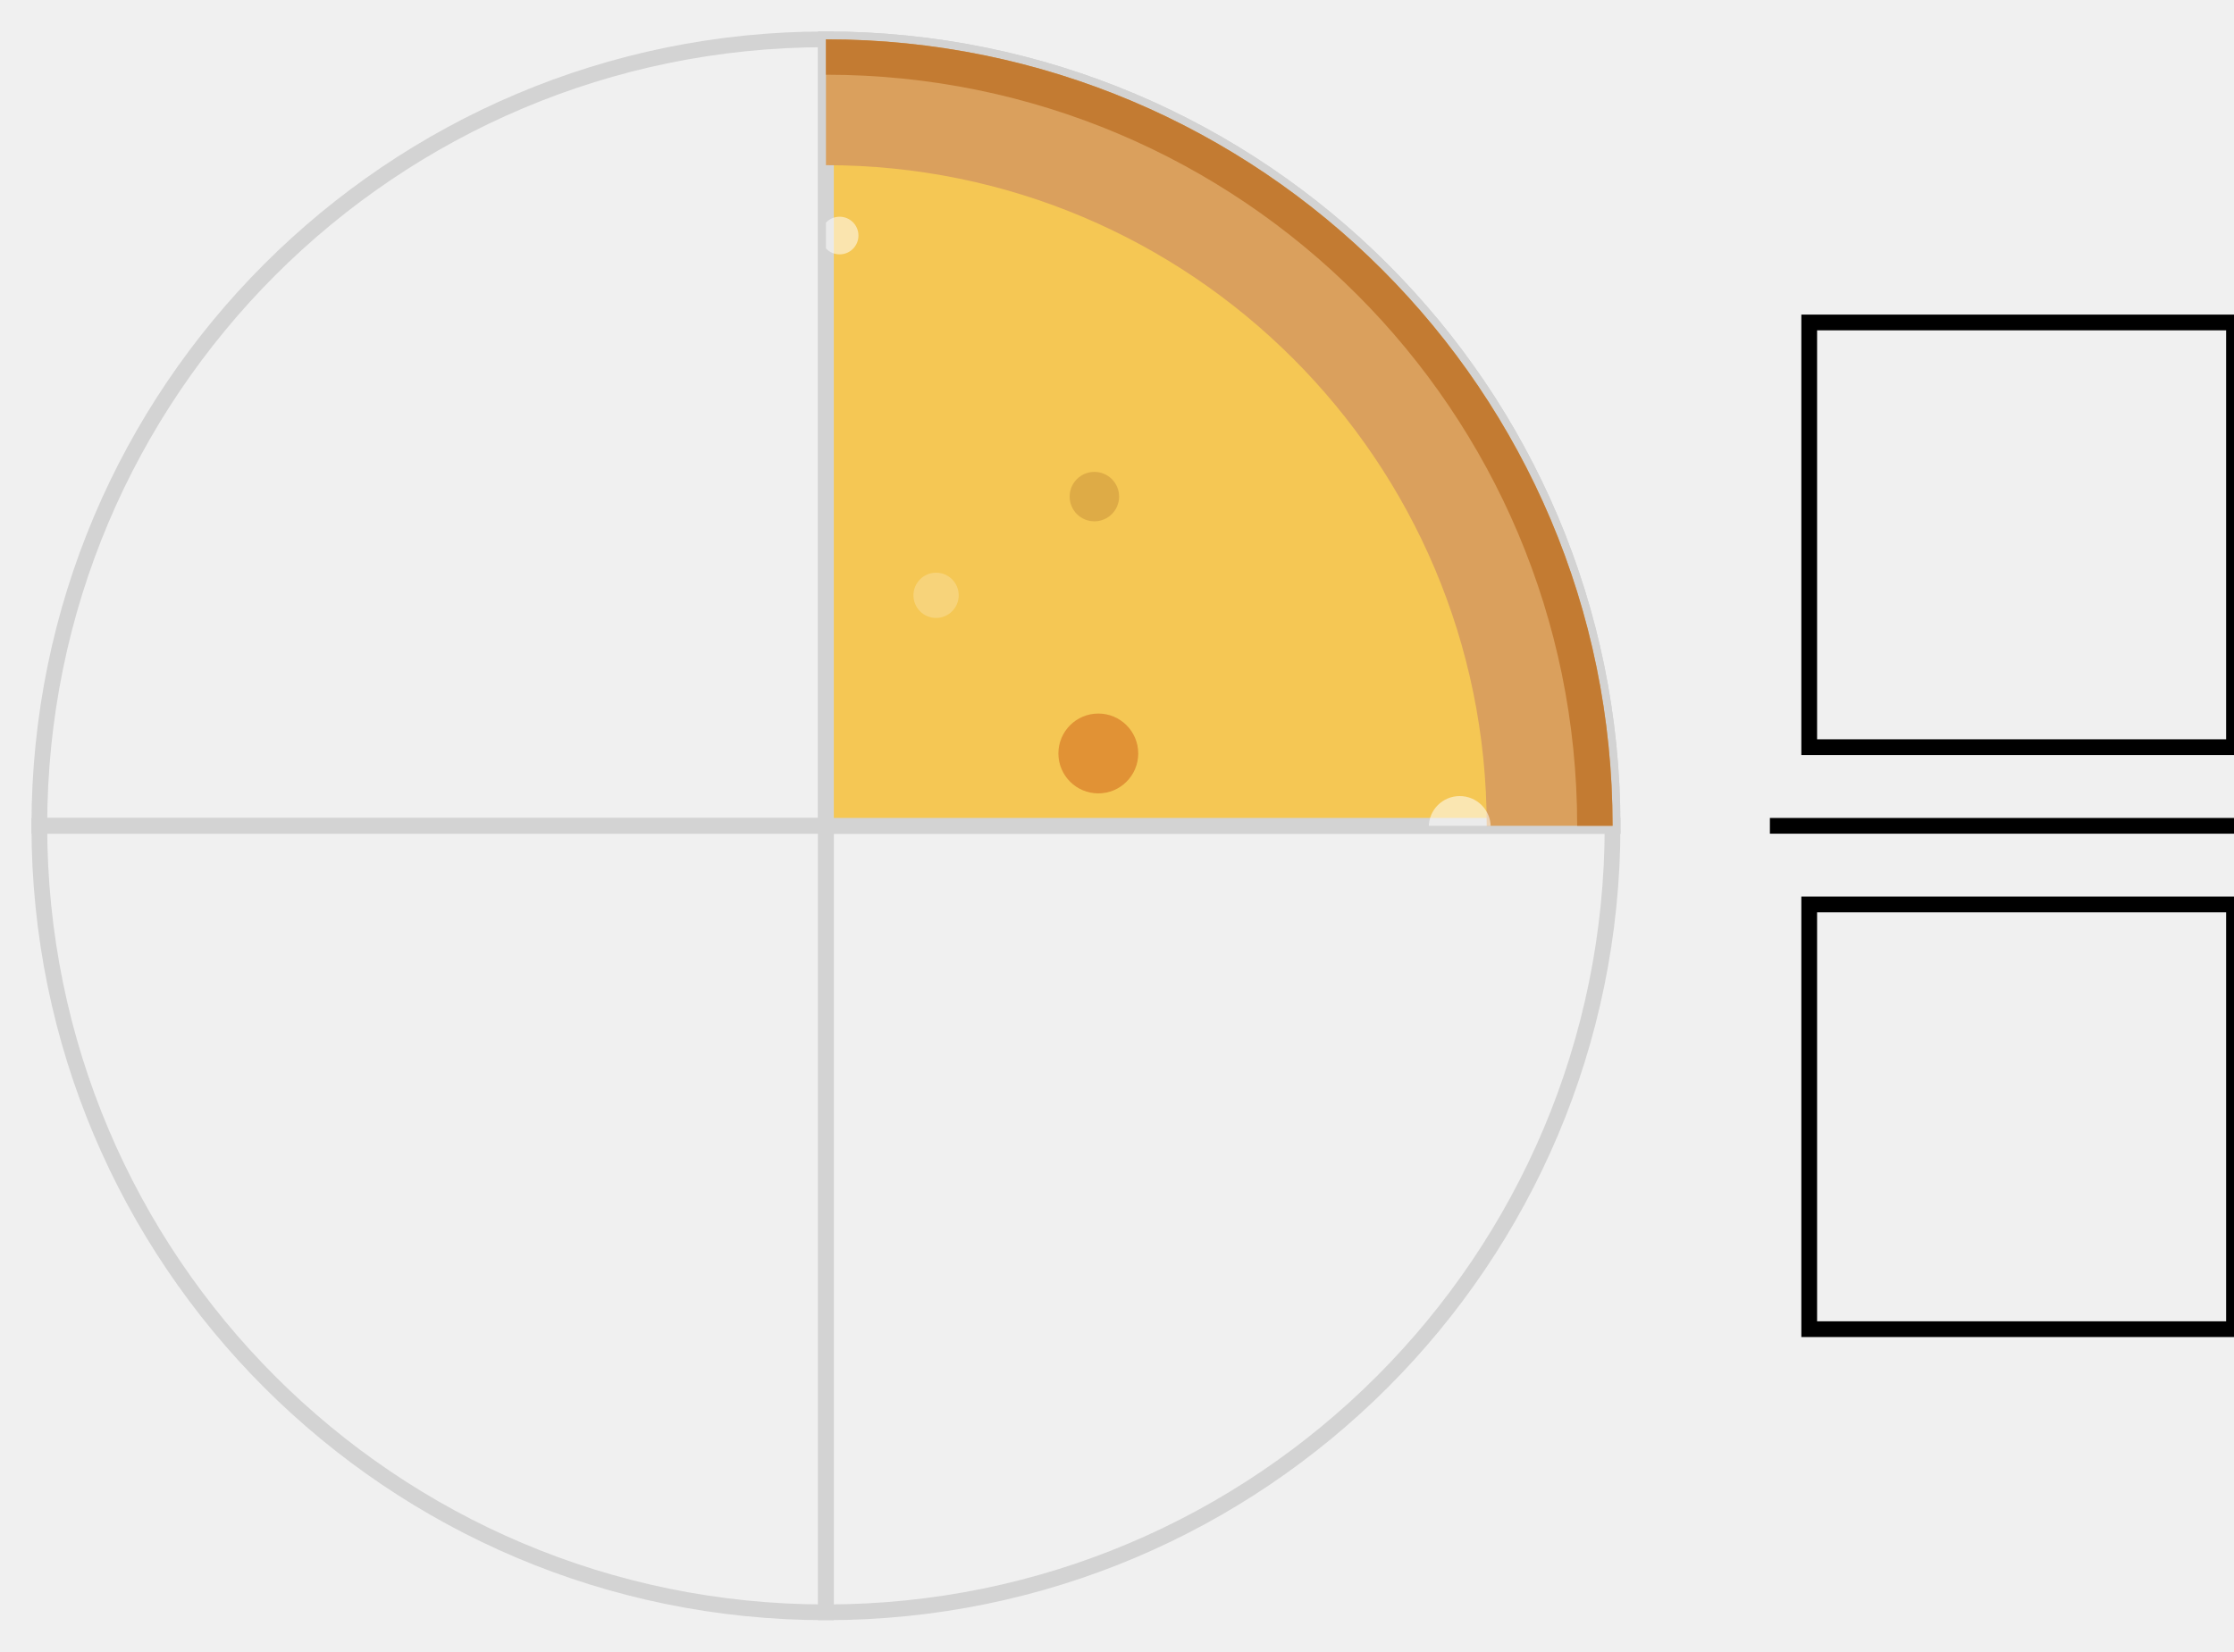
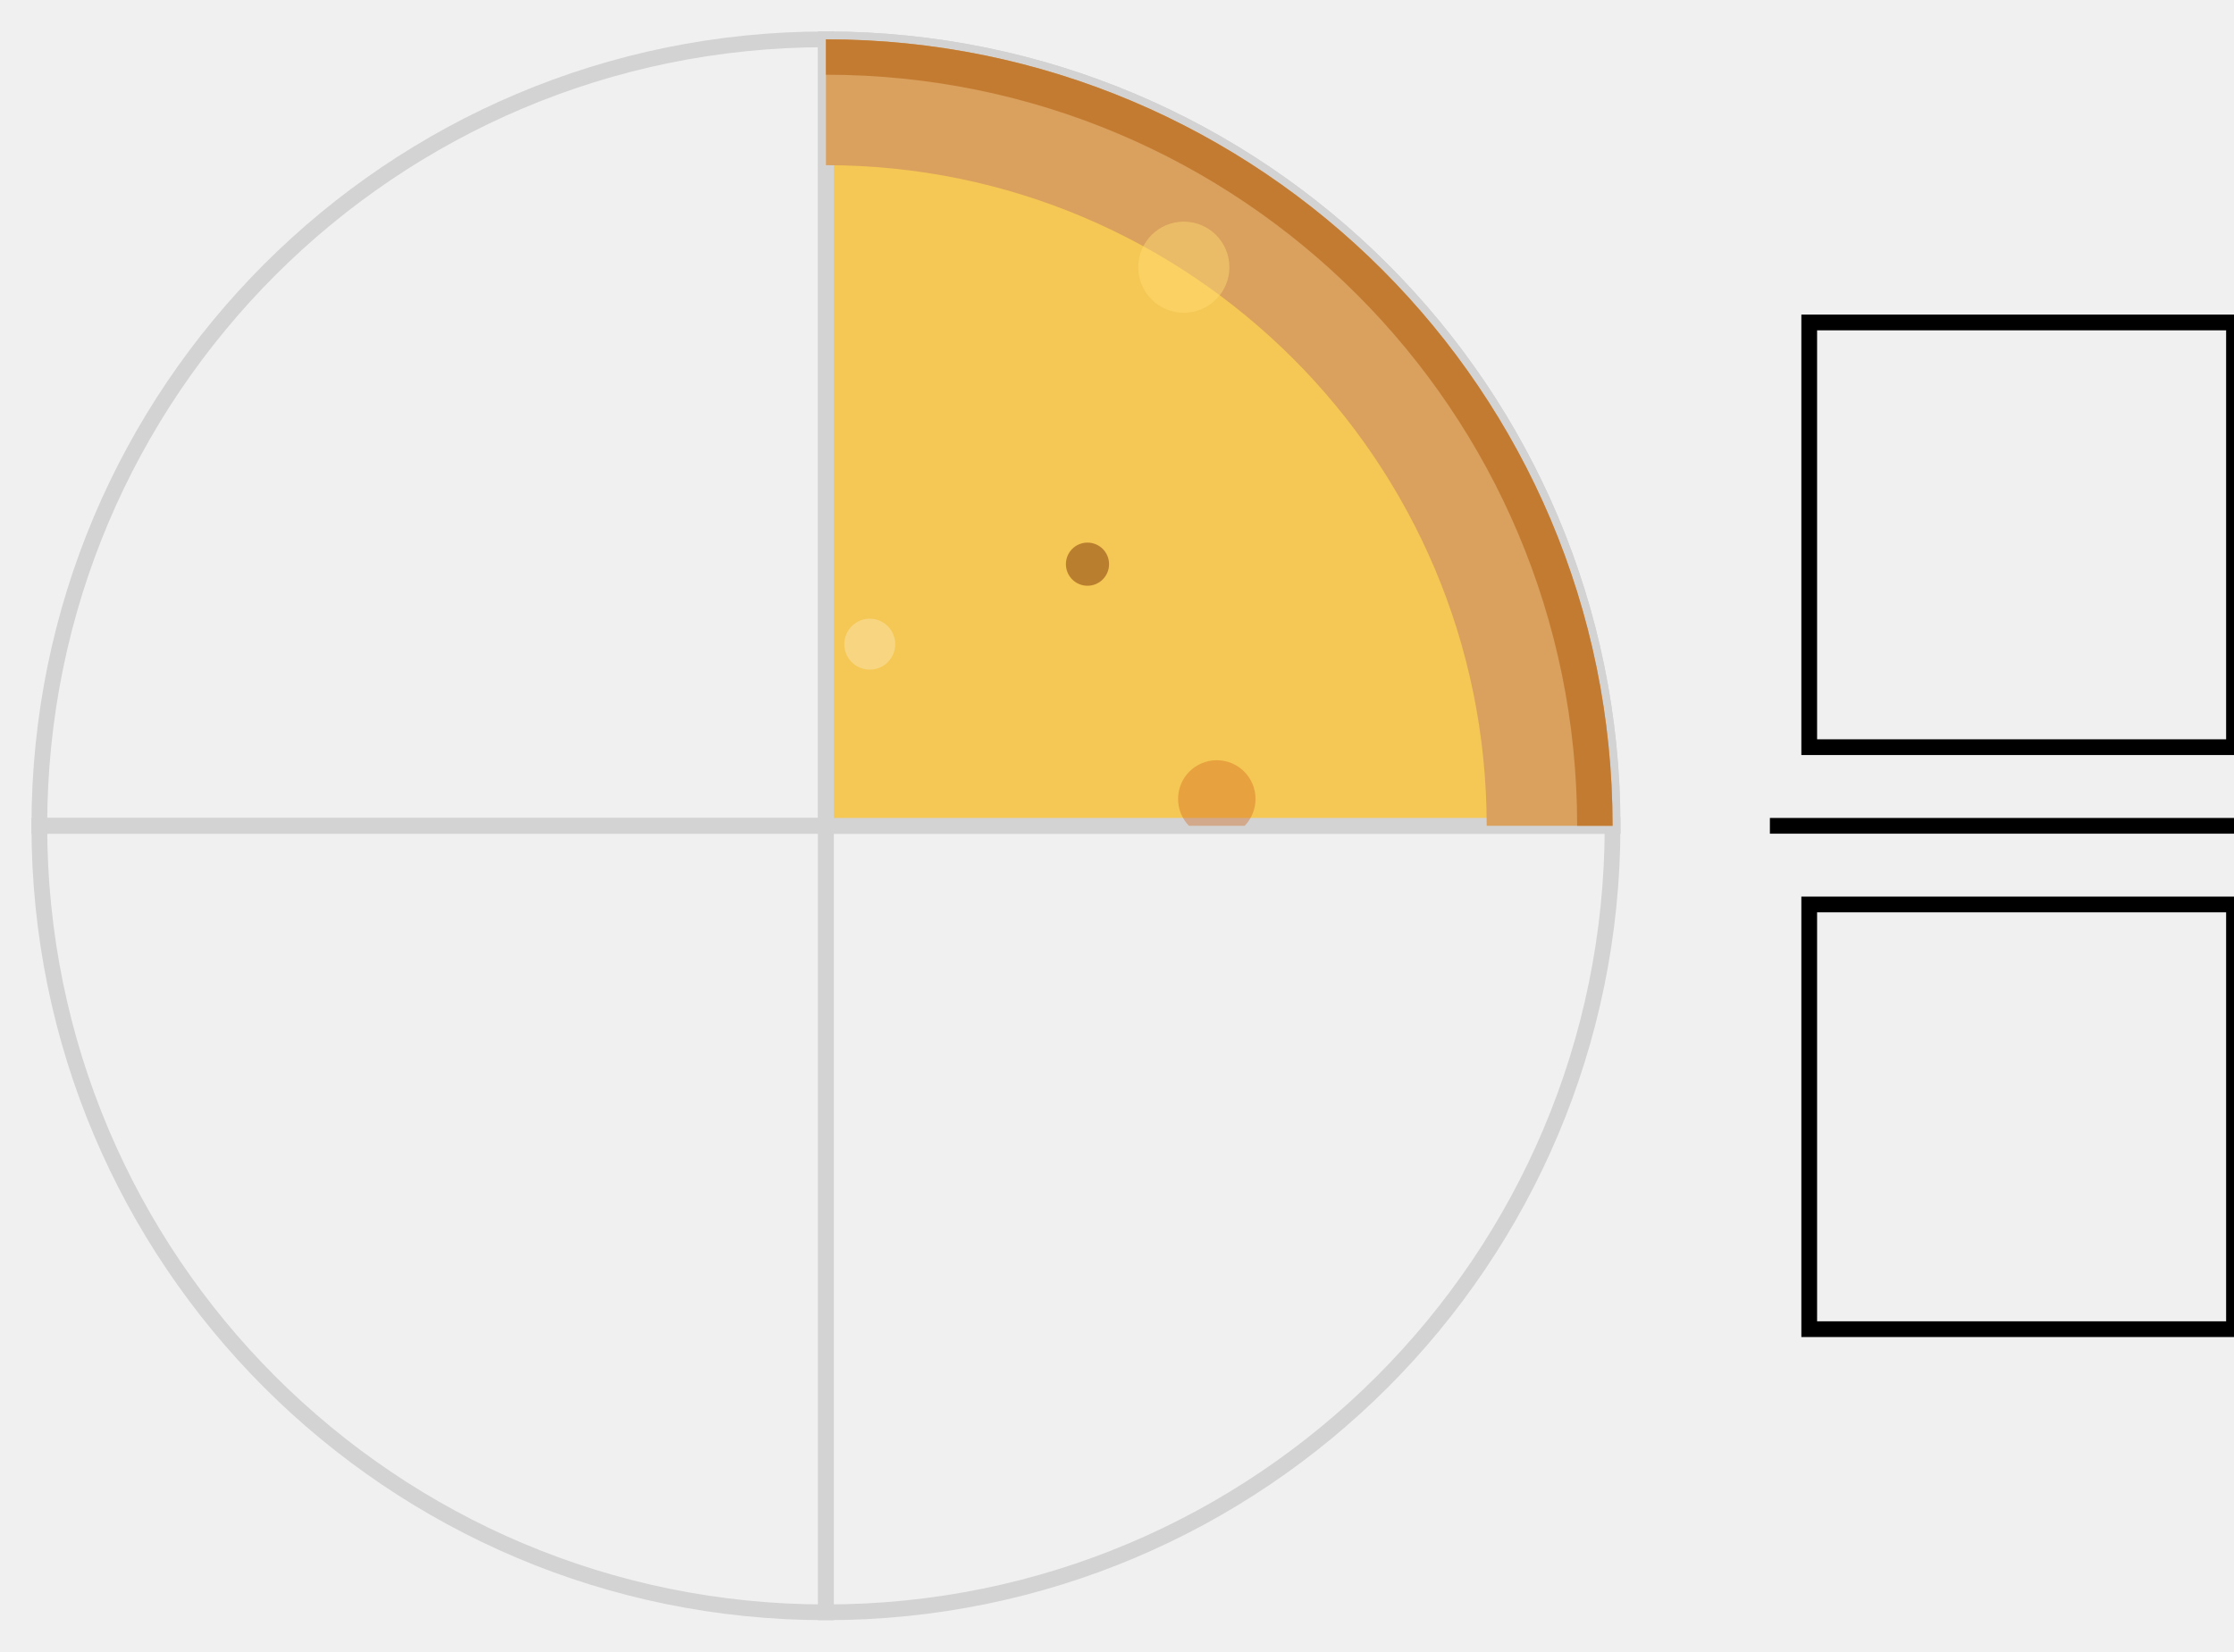
<svg xmlns="http://www.w3.org/2000/svg" xmlns:xlink="http://www.w3.org/1999/xlink" width="284.0" height="210" viewBox="0 0 284.0 210">
  <defs>
-     <clipPath id="clip-4478130496-4542364880">
+     <clipPath id="clip-4431747728-4431597136">
      <path d="M105.0,105.0 L105.0,5.0 A100,100,0,0,1,205.0,105.0 Z" fill="none" />
    </clipPath>
  </defs>
  <g>
    <path d="M105.0,105.0 L105.0,5.0 A100,100,0,0,1,205.0,105.0 Z" fill="none" stroke="lightgray" stroke-width="2" />
    <path d="M105.0,105.0 L205.0,105.0 A100,100,0,0,1,105.0,205.0 Z" fill="none" stroke="lightgray" stroke-width="2" />
    <path d="M105.0,105.0 L105.0,205.0 A100,100,0,0,1,5.0,105 Z" fill="none" stroke="lightgray" stroke-width="2" />
    <path d="M105.0,105.0 L5.0,105 A100,100,0,0,1,105,5.0 Z" fill="none" stroke="lightgray" stroke-width="2" />
    <path d="M105.0,105.0 L105.0,5.0 A100,100,0,0,1,205.0,105.0 Z" fill="#F5C754" stroke="lightgray" stroke-width="2" />
-     <use xlink:href="#clip-4478130496-4542364880" />
-     <g clip-path="url(#clip-4478130496-4542364880)">
+     <use xlink:href="#clip-4431747728-4431597136" />
+     <g clip-path="url(#clip-4431747728-4431597136)">
      <circle cx="105.0" cy="105.0" r="92" stroke="#DAA05D" stroke-width="16" fill="none" />
      <circle cx="105.0" cy="105.0" r="98" stroke="#C37B32" stroke-width="5" fill="none" />
-       <circle cx="139.625" cy="95.8" r="5.075" fill="#D2691E" fill-opacity="0.563" />
-       <circle cx="185.569" cy="105.157" r="3.94" fill="#FFFFFF" fill-opacity="0.544" />
-       <circle cx="42.025" cy="48.654" r="5.316" fill="#FFDE75" fill-opacity="0.493" />
-       <circle cx="102.467" cy="115.85" r="4.064" fill="#FFFFFF" fill-opacity="0.284" />
-       <circle cx="125.099" cy="153.967" r="3.484" fill="#FFDE75" fill-opacity="0.363" />
-       <circle cx="119" cy="75.693" r="2.877" fill="#FFFFFF" fill-opacity="0.221" />
-       <circle cx="119.907" cy="116.045" r="3.706" fill="#FFFFFF" fill-opacity="0.509" />
-       <circle cx="50.732" cy="126.488" r="5.7" fill="#8B4513" fill-opacity="0.556" />
-       <circle cx="78.682" cy="104.1" r="5.601" fill="#FFFFFF" fill-opacity="0.504" />
-       <circle cx="66.376" cy="165.258" r="3.725" fill="#8B4513" fill-opacity="0.342" />
-       <circle cx="106.739" cy="29.949" r="2.393" fill="#FFFFFF" fill-opacity="0.527" />
-       <circle cx="43.243" cy="116.905" r="3.849" fill="#FFFFFF" fill-opacity="0.562" />
-       <circle cx="139.124" cy="63.141" r="3.144" fill="#8B4513" fill-opacity="0.218" />
-       <circle cx="108.137" cy="130.013" r="4.188" fill="#FFFFFF" fill-opacity="0.536" />
-       <circle cx="42.748" cy="96.287" r="4.291" fill="#8B4513" fill-opacity="0.239" />
-       <ellipse cx="167.875" cy="130.42" rx="5.874" ry="8.771" fill="#FFFDF0" fill-opacity="0.6" />
-       <ellipse cx="167.935" cy="129.436" rx="2.35" ry="2.224" fill="#FFFFFF" fill-opacity="0.85" />
-       <ellipse cx="81.53" cy="166.821" rx="6.946" ry="7.909" fill="#FFFDF0" fill-opacity="0.6" />
-       <ellipse cx="82.088" cy="167.367" rx="4.617" ry="3.683" fill="#FFFFFF" fill-opacity="0.85" />
-       <ellipse cx="50.282" cy="106.247" rx="9.216" ry="6.893" fill="#FFFDF0" fill-opacity="0.6" />
-       <ellipse cx="50.678" cy="106.945" rx="3.701" ry="2.265" fill="#FFFFFF" fill-opacity="0.85" />
+       <circle cx="110.569" cy="81.904" r="3.241" fill="#FFFFFF" fill-opacity="0.256" />
+       <circle cx="121.272" cy="123.536" r="4.779" fill="#8B4513" fill-opacity="0.368" />
+       <circle cx="56.76" cy="156.117" r="5.576" fill="#FFFFFF" fill-opacity="0.344" />
+       <circle cx="150.493" cy="33.976" r="5.797" fill="#FFDE75" fill-opacity="0.45" />
+       <circle cx="178.472" cy="128.152" r="5.357" fill="#8B4513" fill-opacity="0.521" />
+       <circle cx="63.467" cy="158.245" r="2.218" fill="#D2691E" fill-opacity="0.405" />
+       <circle cx="154.687" cy="101.583" r="4.922" fill="#D2691E" fill-opacity="0.399" />
+       <circle cx="84.431" cy="176.728" r="4.855" fill="#D2691E" fill-opacity="0.508" />
+       <circle cx="99.365" cy="139.489" r="5.557" fill="#FFFFFF" fill-opacity="0.524" />
+       <circle cx="31.786" cy="131.523" r="2.114" fill="#FFFFFF" fill-opacity="0.512" />
+       <circle cx="143.996" cy="176.881" r="2.837" fill="#FFDE75" fill-opacity="0.575" />
+       <circle cx="138.248" cy="71.733" r="2.743" fill="#8B4513" fill-opacity="0.555" />
+       <circle cx="62.464" cy="118.891" r="5.607" fill="#FFFFFF" fill-opacity="0.514" />
+       <circle cx="162.725" cy="116.227" r="2.846" fill="#8B4513" fill-opacity="0.316" />
+       <circle cx="89.528" cy="187.496" r="4.432" fill="#FFDE75" fill-opacity="0.564" />
+       <ellipse cx="60.134" cy="46.438" rx="8.113" ry="8.202" fill="#FFFDF0" fill-opacity="0.6" />
+       <ellipse cx="60.733" cy="46.327" rx="4.498" ry="2.846" fill="#FFFFFF" fill-opacity="0.85" />
+       <ellipse cx="40.967" cy="63.172" rx="6.292" ry="4.044" fill="#FFFDF0" fill-opacity="0.6" />
+       <ellipse cx="40.871" cy="64.155" rx="4.089" ry="2.897" fill="#FFFFFF" fill-opacity="0.85" />
+       <ellipse cx="67.679" cy="71.893" rx="9.851" ry="8.764" fill="#FFFDF0" fill-opacity="0.6" />
+       <ellipse cx="68.112" cy="71.682" rx="3.767" ry="2.701" fill="#FFFFFF" fill-opacity="0.85" />
    </g>
    <rect x="230.0" y="41.0" width="54.0" height="54.0" fill="none" stroke="black" stroke-width="2" />
    <rect x="230.0" y="115.0" width="54.0" height="54.0" fill="none" stroke="black" stroke-width="2" />
    <path d="M225.0,105.0 L289.0,105.0" stroke="black" stroke-width="2" />
  </g>
</svg>
